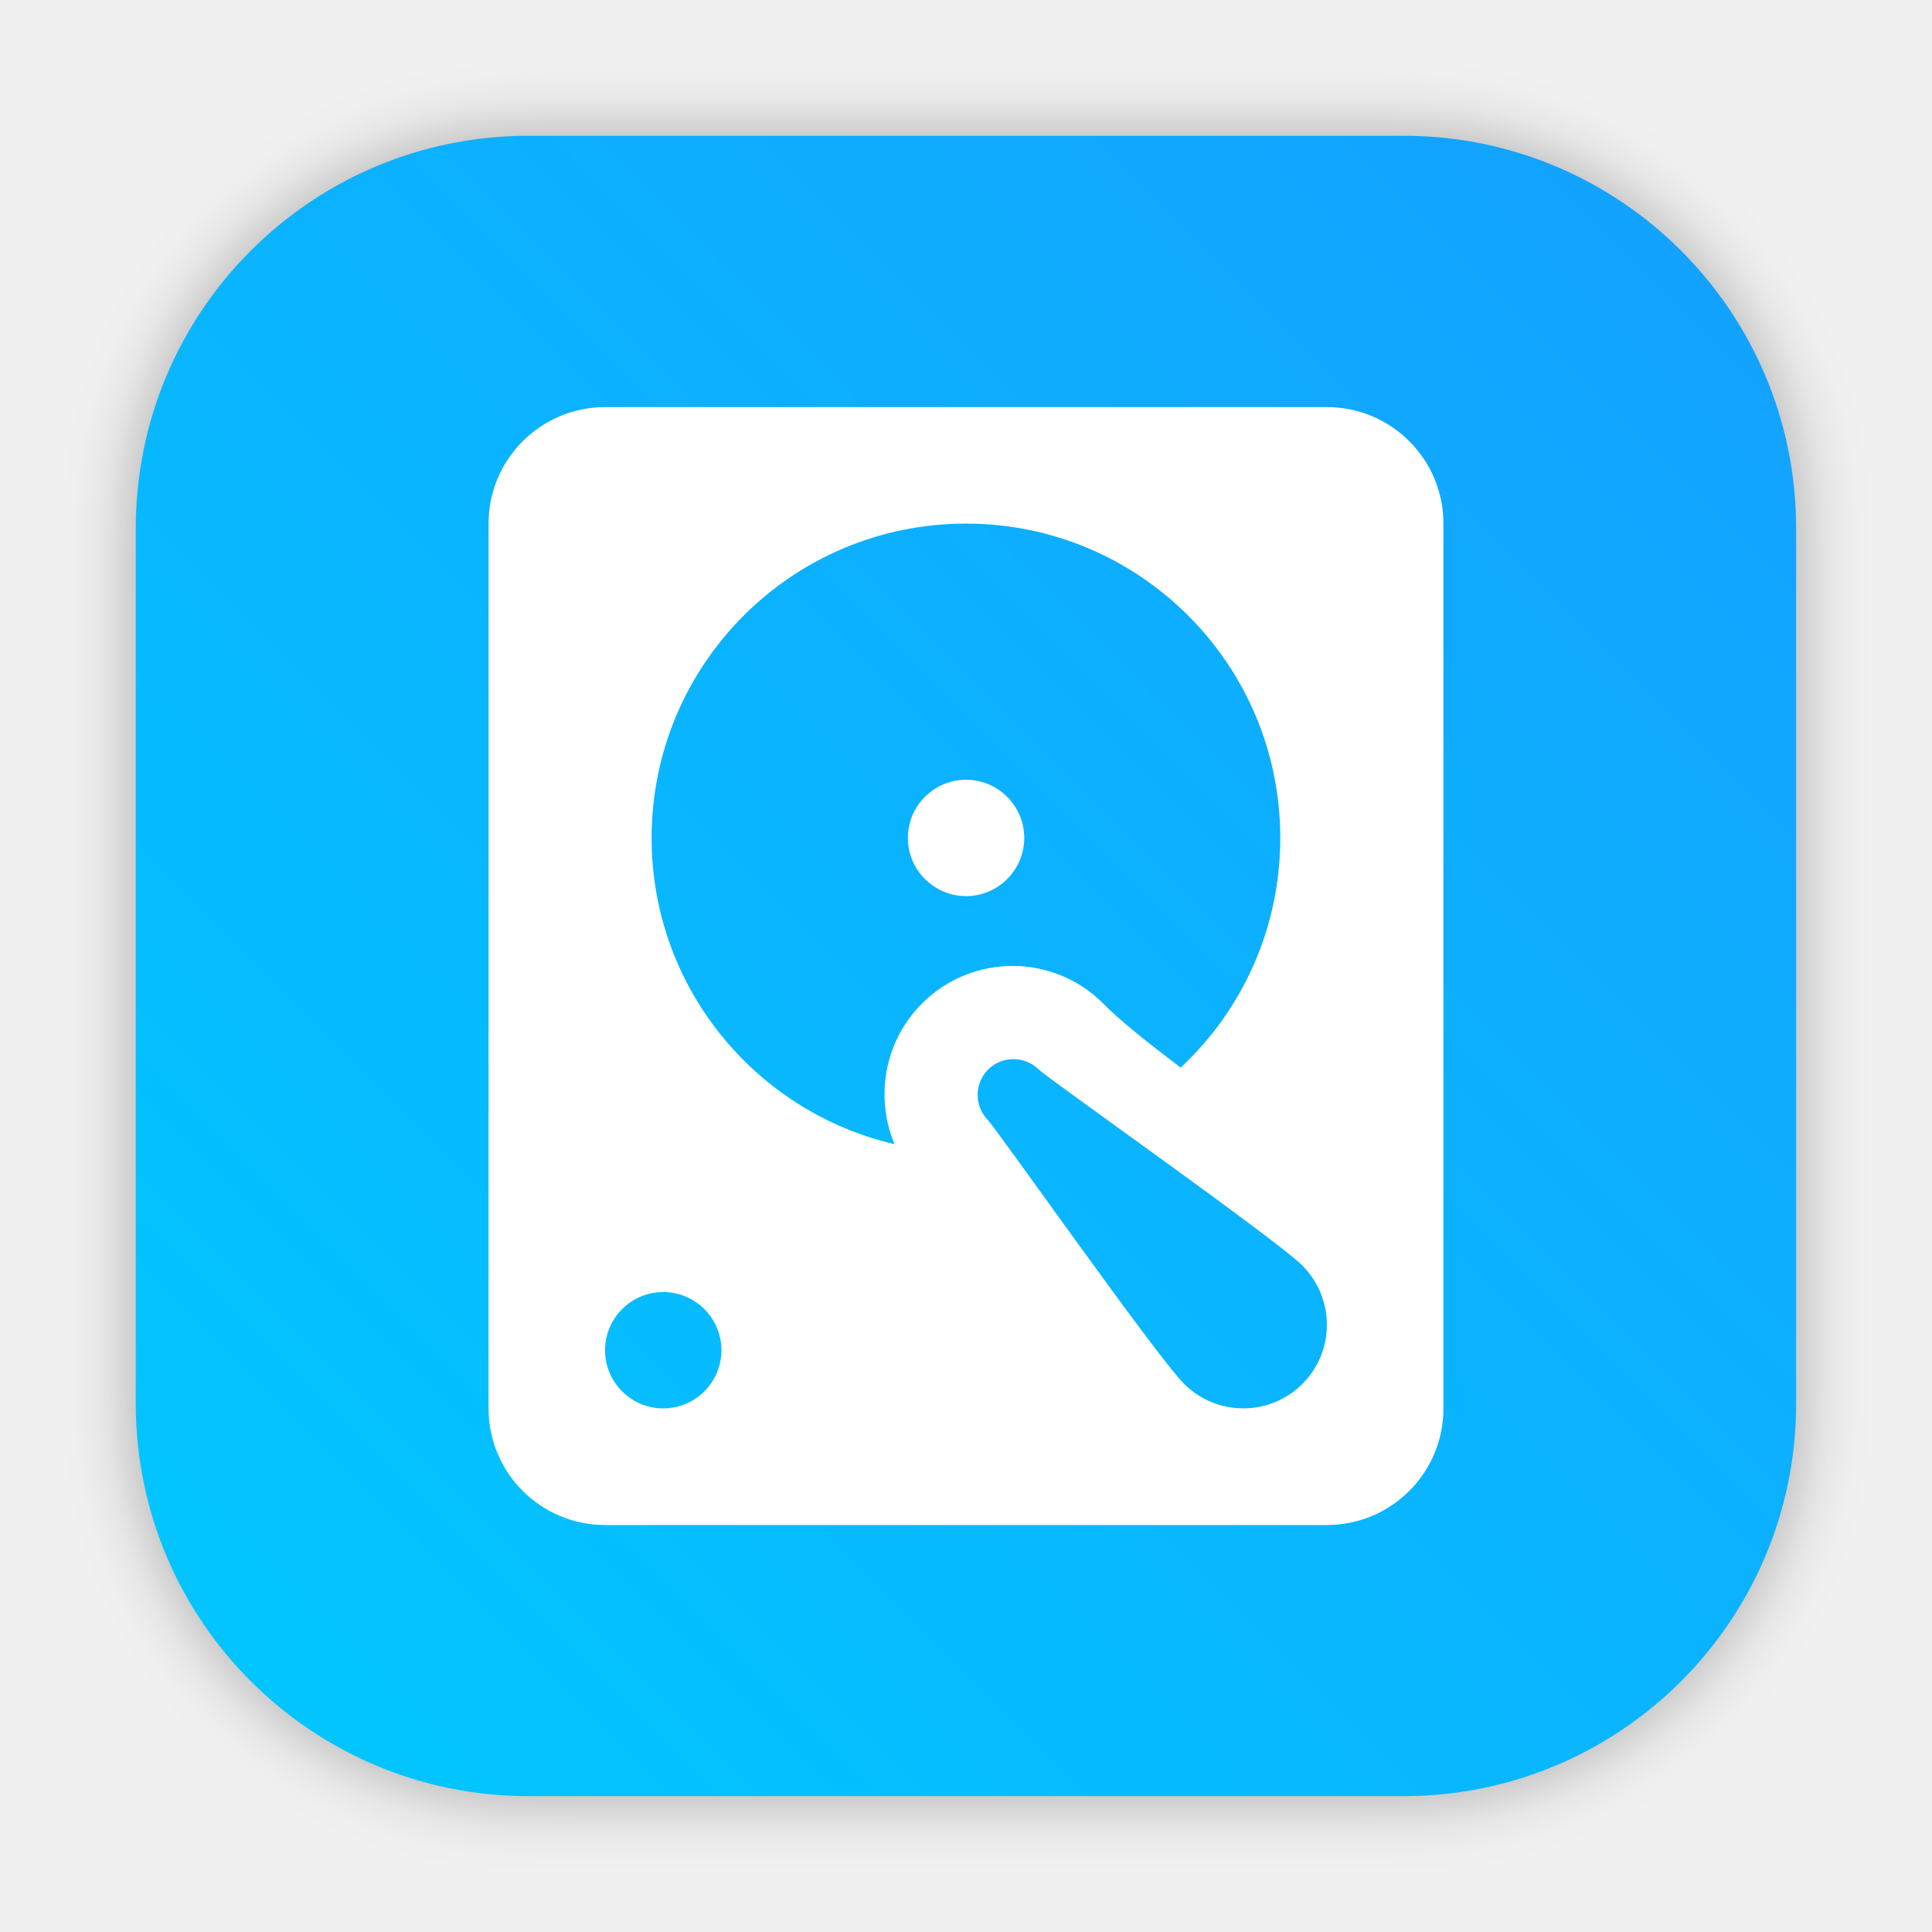
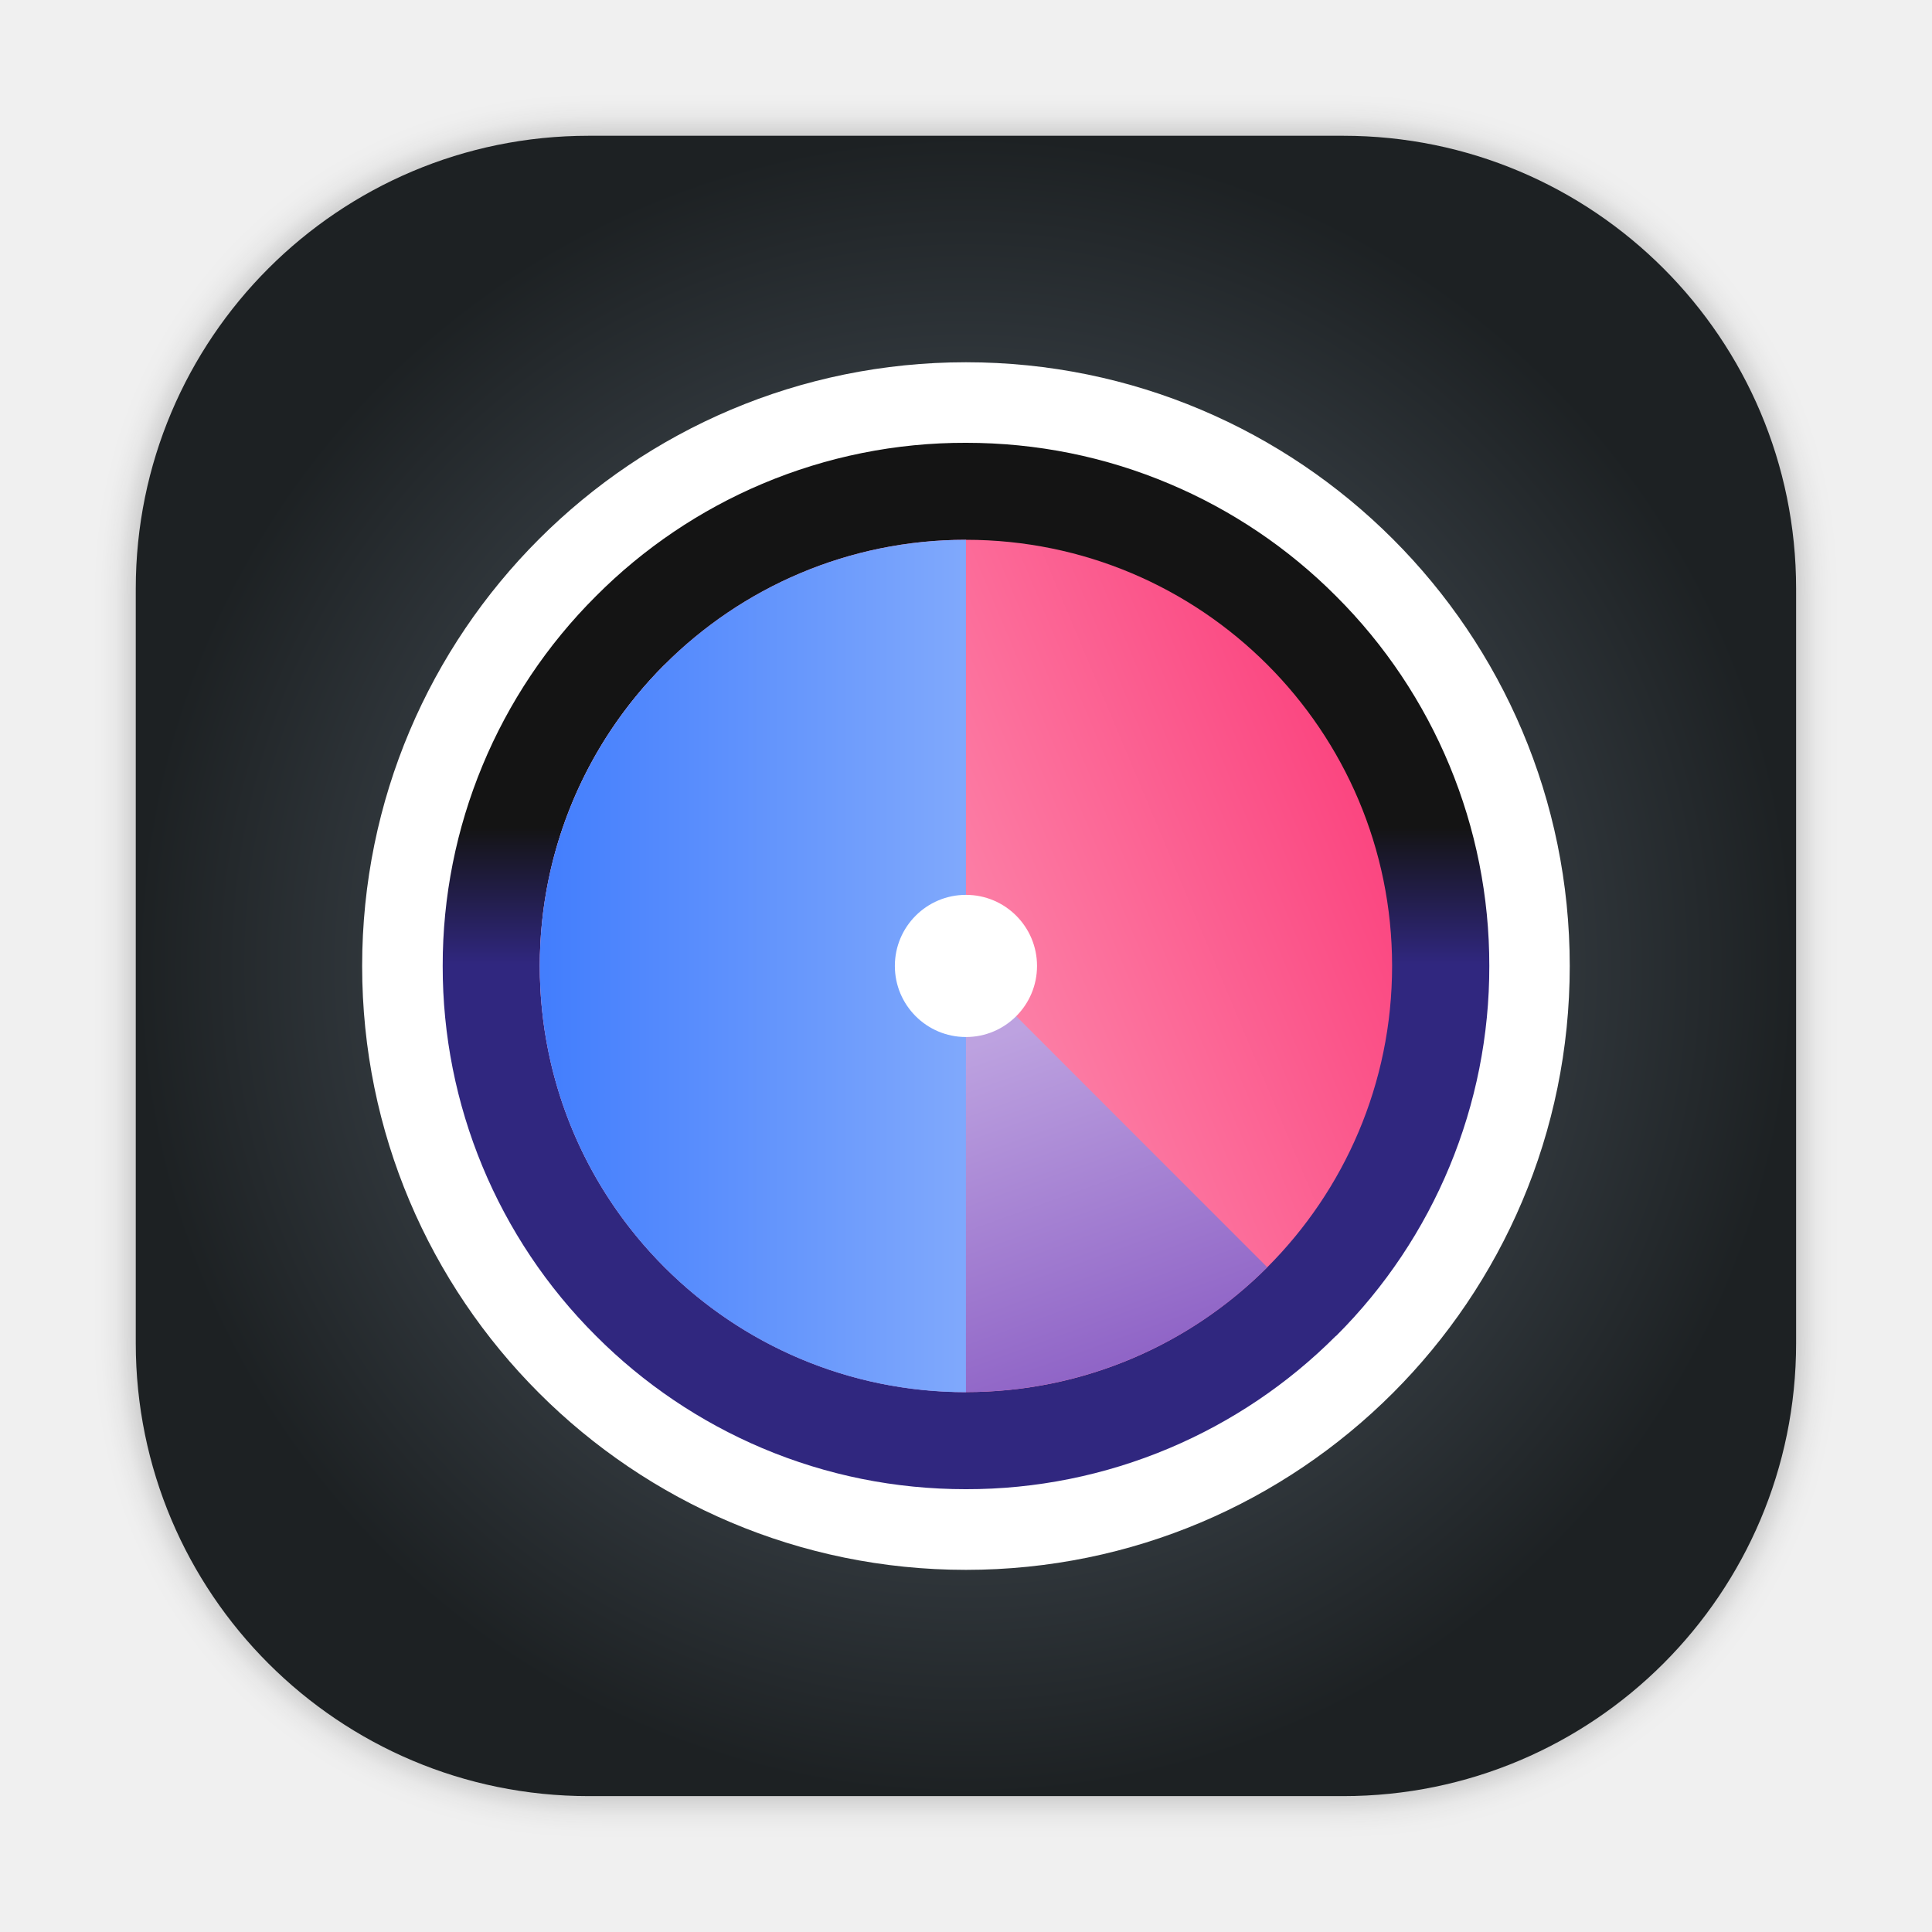
- <svg xmlns="http://www.w3.org/2000/svg" width="64" height="64" version="1.1" viewBox="0 0 16.933 16.933">
-   <defs>
-     <filter id="filter2076-0" x="-.048" y="-.048" width="1.096" height="1.096" color-interpolation-filters="sRGB">
-       <feGaussianBlur stdDeviation="1.1" />
+ <svg xmlns="http://www.w3.org/2000/svg" xmlns:xlink="http://www.w3.org/1999/xlink" width="64" height="64" version="1.1" viewBox="0 0 16.933 16.933" id="svg22">
+   <defs id="defs10">
+     <linearGradient id="linearGradient37376">
+       <stop style="stop-color:#5e6a76;stop-opacity:1;" offset="0" id="stop37372" />
+       <stop style="stop-color:#1d2123;stop-opacity:1;" offset="1" id="stop37374" />
+     </linearGradient>
+     <radialGradient id="radialGradient35484" cx="-134.95" cy="149.22" r="40.47" gradientTransform="matrix(0.1197674,0,0,0.2076239,8.501844,-19.72655)" gradientUnits="userSpaceOnUse">
+       <stop stop-color="#7a7a7a" offset="0" id="stop35478" />
+       <stop stop-color="#7a7a7a" offset="0.789" id="stop35480" style="stop-color:#232323;stop-opacity:1;" />
+       <stop stop-color="#080806" offset="1" id="stop35482" />
+     </radialGradient>
+     <radialGradient id="radialGradient29226" cx="-134.95" cy="149.22" r="40.47" gradientTransform="matrix(0.1197674,0,0,0.2076239,8.501844,-19.72655)" gradientUnits="userSpaceOnUse">
+       <stop stop-color="#7a7a7a" offset="0" id="stop29222" />
+       <stop stop-color="#7a7a7a" offset="0.695" id="stop29228" style="stop-color:#232323;stop-opacity:1;" />
+       <stop stop-color="#080806" offset="1" id="stop29224" />
+     </radialGradient>
+     <linearGradient id="linearGradient23490">
+       <stop style="stop-color:#7fa8fc;stop-opacity:1;" offset="0" id="stop23486" />
+       <stop style="stop-color:#437efd;stop-opacity:1" offset="1" id="stop23488" />
+     </linearGradient>
+     <linearGradient id="linearGradient20164">
+       <stop style="stop-color:#bda2e0;stop-opacity:1;" offset="0" id="stop20160" />
+       <stop style="stop-color:#9065c7;stop-opacity:1" offset="1" id="stop20162" />
+     </linearGradient>
+     <linearGradient id="linearGradient7446">
+       <stop style="stop-color:#fc82a8;stop-opacity:1;" offset="0" id="stop7442" />
+       <stop style="stop-color:#fb417d;stop-opacity:1" offset="1" id="stop7444" />
+     </linearGradient>
+     <filter id="filter2076-0" x="-0.048" y="-0.048" width="1.096" height="1.096" color-interpolation-filters="sRGB">
+       <feGaussianBlur stdDeviation="1.1" id="feGaussianBlur2" />
    </filter>
-     <linearGradient id="linearGradient2070-5" x1="145" x2="200" y1="59" y2="4" gradientTransform="matrix(.26459 0 0 .26459 -28.491 -8.6179)" gradientUnits="userSpaceOnUse">
-       <stop stop-color="#00c8ff" offset="0" />
-       <stop stop-color="#14a0ff" offset="1" />
+     <linearGradient id="linearGradient2070-5" x1="145" x2="200" y1="59" y2="4" gradientTransform="matrix(0.26459,0,0,0.26459,-16.04308,0.1322)" gradientUnits="userSpaceOnUse">
+       <stop stop-color="#00c8ff" offset="0" id="stop5" />
+       <stop stop-color="#14a0ff" offset="1" id="stop7" />
    </linearGradient>
+     <filter style="color-interpolation-filters:sRGB" id="filter1057" x="-0.027" width="1.054" y="-0.027" height="1.054">
+       <feGaussianBlur stdDeviation="0.619" id="feGaussianBlur1059" />
+     </filter>
+     <linearGradient id="linearGradient1000" x1="-25.122" x2="-15.582" y1="9.342" y2="9.342" gradientUnits="userSpaceOnUse" gradientTransform="matrix(1.1176,0,0,1.1176,31.18284,-19.5623)">
+       <stop stop-color="#407fff" offset="0" id="stop47" />
+       <stop stop-color="#ff407a" offset="1" id="stop49" />
+     </linearGradient>
+     <linearGradient id="linearGradient952" x1="-20.384" x2="-23.272" y1="6.133" y2="15.312" gradientUnits="userSpaceOnUse" gradientTransform="matrix(1.1176,0,0,1.1176,32.79442,-19.36273)">
+       <stop stop-color="#232323" offset="0" id="stop40" />
+       <stop stop-color="#323296" offset=".95" id="stop42" />
+       <stop stop-color="#232323" offset="1" id="stop44" />
+     </linearGradient>
+     <radialGradient id="radialGradient123159" cx="-24.473" cy="9.835" r="1.521" gradientTransform="matrix(1.460975,0,0,1.460975,44.21192,-23.53142)" gradientUnits="userSpaceOnUse">
+       <stop stop-color="#291dc0" offset="0" id="stop29" />
+       <stop stop-color="#1b1b23" offset="1" id="stop31" />
+     </radialGradient>
+     <linearGradient id="linearGradient123197" x1="-36.117" x2="-33.22" y1="10.638" y2="7.74" gradientUnits="userSpaceOnUse" gradientTransform="matrix(1.569557,0,0,1.569557,62.87239,-23.58994)">
+       <stop offset="0" id="stop35" />
+       <stop stop-opacity="0" offset="1" id="stop37" />
+     </linearGradient>
+     <radialGradient id="radialGradient123131" cx="-24.473" cy="9.835" r="1.141" gradientTransform="matrix(2.229085,0,0,1.649919,62.95793,-25.39037)" gradientUnits="userSpaceOnUse" xlink:href="#a-9" />
+     <linearGradient id="a-9" x1="23.487" x2="23.487" y1="15.18" y2="32.913" gradientTransform="matrix(0.12676,0,0,0.12676,-27.515,6.7925)" gradientUnits="userSpaceOnUse">
+       <stop stop-color="#141414" offset="0" id="stop5-3" />
+       <stop stop-color="#30277f" offset="1" id="stop7-6" />
+     </linearGradient>
+     <linearGradient id="linearGradient123149" x1="-24.478" x2="-24.478" y1="11.104" y2="8.491" gradientTransform="matrix(1.569557,0,0,1.569557,46.81738,-24.59932)" gradientUnits="userSpaceOnUse">
+       <stop stop-color="#2d1edc" offset="0" id="stop22" />
+       <stop stop-color="#141414" offset="1" id="stop24" />
+     </linearGradient>
+     <radialGradient id="radialGradient123155" cx="-24.473" cy="9.835" r="1.141" gradientTransform="matrix(1.789766,0,0,1.324785,52.20599,-22.19204)" gradientUnits="userSpaceOnUse" xlink:href="#a-9" />
+     <linearGradient id="linearGradient123157" x1="-24.478" x2="-24.478" y1="11.104" y2="8.491" gradientTransform="matrix(1.260198,0,0,1.260198,39.24584,-21.55689)" gradientUnits="userSpaceOnUse" xlink:href="#a-9" />
+     <radialGradient id="c-7" cx="24.047" cy="23.949" r="2.987" gradientTransform="matrix(0.322701,-5.8919615e-8,4.4624086e-8,0.2443958,0.7069261,-15.02643)" gradientUnits="userSpaceOnUse">
+       <stop stop-color="#2839e6" offset="0" id="stop10" />
+       <stop stop-opacity="0" offset="1" id="stop12" />
+     </radialGradient>
+     <linearGradient id="linearGradient123141" x1="-24.485" x2="-24.485" y1="8.696" y2="9.751" gradientTransform="matrix(1.569557,0,0,1.569557,46.86918,-24.59932)" gradientUnits="userSpaceOnUse" xlink:href="#d-6" />
+     <linearGradient id="d-6" x1="361.36" x2="361.36" y1="616.07" y2="722.79" gradientTransform="matrix(0.0040372,0,0,0.0040372,-25.925,7.1257)" gradientUnits="userSpaceOnUse">
+       <stop stop-color="#fff" offset="0" id="stop15" />
+       <stop stop-color="#fff" stop-opacity="0" offset="1" id="stop17" />
+     </linearGradient>
+     <linearGradient id="linearGradient123161" x1="361.36" x2="361.36" y1="616.07" y2="722.79" gradientTransform="matrix(0.00633662,0,0,0.00633662,6.176834,-13.41512)" gradientUnits="userSpaceOnUse" xlink:href="#d-6" />
+     <linearGradient xlink:href="#linearGradient7446" id="linearGradient7440" x1="8.466" y1="8.467" x2="12.196" y2="6.899" gradientUnits="userSpaceOnUse" />
+     <linearGradient xlink:href="#a-9" id="linearGradient20150" x1="8.494" y1="3.611" x2="8.494" y2="13.068" gradientUnits="userSpaceOnUse" />
+     <linearGradient xlink:href="#linearGradient20164" id="linearGradient20158" x1="8.746" y1="9.089" x2="9.768" y2="11.926" gradientUnits="userSpaceOnUse" />
+     <linearGradient xlink:href="#linearGradient23490" id="linearGradient23484" x1="8.406" y1="8.466" x2="4.787" y2="8.466" gradientUnits="userSpaceOnUse" />
+     <radialGradient id="radialGradient1026" cx="-32.219" cy="32" r="27.5" gradientTransform="matrix(0.26458,0,0,0.26458,0.808324,0.66754)" gradientUnits="userSpaceOnUse">
+       <stop stop-color="#eda3ff" offset="0" id="stop28719" />
+       <stop stop-color="#875aff" offset="1" id="stop28721" />
+     </radialGradient>
+     <radialGradient id="radialGradient1009" cx="-53.944" cy="45.66" r="27.501" gradientTransform="matrix(0.26458,0,0,0.26284,6.556324,-2.91246)" gradientUnits="userSpaceOnUse">
+       <stop stop-color="#6e6e6e" offset="0" id="stop28714" />
+       <stop stop-color="#050505" offset="1" id="stop28716" />
+     </radialGradient>
+     <radialGradient id="radialGradient1034" cx="-134.95" cy="149.22" r="40.47" gradientTransform="matrix(0.1197674,0,0,0.2076239,8.501844,-19.72655)" gradientUnits="userSpaceOnUse">
+       <stop stop-color="#7a7a7a" offset="0" id="stop28729" />
+       <stop stop-color="#080806" offset="1" id="stop28731" />
+     </radialGradient>
+     <linearGradient id="linearGradient1032" x1="-137.04" x2="-137.04" y1="46.909" y2="98.338" gradientTransform="matrix(0.1057553,0,0,0.1057553,6.635232,-3.385561)" gradientUnits="userSpaceOnUse">
+       <stop stop-color="#db9afa" offset="0" id="stop28724" />
+       <stop stop-color="#d56efe" offset="1" id="stop28726" />
+     </linearGradient>
+     <linearGradient id="linearGradient1053-0" x1="-127" x2="-72" y1="60" y2="5" gradientTransform="matrix(0.26458,0,0,0.26458,34.7922,-0.1350599)" gradientUnits="userSpaceOnUse">
+       <stop stop-color="#1d2123" offset="0" id="stop36669" />
+       <stop stop-color="#33393e" stop-opacity=".996" offset="1" id="stop36671" />
+     </linearGradient>
+     <radialGradient xlink:href="#linearGradient37376" id="radialGradient37378" cx="8.466" cy="8.466" fx="8.466" fy="8.466" r="7.276" gradientUnits="userSpaceOnUse" />
  </defs>
-   <g transform="translate(-8.684 8.7501)">
-     <rect transform="matrix(.26459 0 0 .26459 8.6839 -8.7502)" x="4.5" y="4.5" width="55" height="55" rx="13.002" ry="13.002" filter="url(#filter2076-0)" opacity=".3" />
-     <rect x="9.874" y="-7.56" width="14.552" height="14.552" rx="3.44" ry="3.44" fill="url(#linearGradient2070-5)" stroke-width=".265" />
-     <path d="m17.661-1.406c0-0.281-0.229-0.51-0.51-0.51-0.281 0-0.51 0.229-0.51 0.51 0 0.281 0.229 0.51 0.51 0.51 0.281 0 0.51-0.229 0.51-0.51zm-3.674-3.776c-0.563 0-1.021 0.457-1.021 1.021v7.756c0 0.563 0.457 1.021 1.021 1.021h6.327c0.563 0 1.021-0.457 1.021-1.021v-7.756c0-0.563-0.457-1.021-1.021-1.021zm3.163 1.021c1.522 0 2.755 1.233 2.755 2.755 0 0.794-0.335 1.511-0.873 2.013-0.276-0.209-0.533-0.412-0.679-0.562-0.439-0.439-1.149-0.439-1.588 0-0.333 0.333-0.412 0.825-0.241 1.233-1.221-0.284-2.129-1.378-2.129-2.683 0-1.524 1.233-2.756 2.755-2.756zm-3.163 7.245c0-0.281 0.229-0.51 0.51-0.51 0.281 0 0.51 0.229 0.51 0.51 0 0.281-0.229 0.51-0.51 0.51-0.281 0-0.51-0.229-0.51-0.51zm3.357-2.46c0.122-0.122 0.32-0.122 0.445 0 0.072 0.074 2.078 1.486 2.31 1.718 0.286 0.288 0.286 0.751 0 1.037-0.286 0.286-0.749 0.286-1.037 0-0.245-0.245-1.651-2.245-1.718-2.31-0.122-0.124-0.122-0.322 0-0.445z" fill="#fff" stroke-width=".01" p-id="1315" />
-   </g>
+   <rect ry="15" y="4.5" x="4.5" height="55" width="55" id="rect1055" style="opacity:0.3;fill:#141414;fill-opacity:1;stroke-width:2.744;stroke-linecap:round;filter:url(#filter1057)" transform="scale(0.2645781)" />
+   <rect x="1.19" y="1.19" width="14.552" height="14.552" ry="3.969" stroke-linecap="round" stroke-width="0.726" id="rect36685" style="fill:url(#radialGradient37378);fill-opacity:1" />
+   <path d="m 13.447,8.504 c 0,2.713 -2.23,4.942 -4.98,4.942 -2.751,0 -4.98,-2.23 -4.98,-4.942 0,-2.788 2.23,-5.018 4.98,-5.018 2.751,0 4.98,2.23 4.98,5.018" id="path1785" style="stroke-width:0.311;fill:url(#linearGradient20150);fill-opacity:1" />
+   <path d="m 8.466,3.175 c -2.922,0 -5.292,2.369 -5.292,5.292 0,2.922 2.369,5.292 5.292,5.292 2.922,0 5.292,-2.369 5.292,-5.292 0,-2.923 -2.369,-5.292 -5.292,-5.292 z m 3.242,8.534 a 4.58,4.58 0 0 1 -1.458,0.983 4.559,4.559 0 0 1 -1.785,0.36 c -0.619,0 -1.22,-0.121 -1.785,-0.36 A 4.58,4.58 0 0 1 5.224,11.709 4.566,4.566 0 0 1 3.88,8.466 4.568,4.568 0 0 1 5.224,5.224 4.563,4.563 0 0 1 6.682,4.24 4.554,4.554 0 0 1 8.466,3.881 c 0.619,0 1.22,0.121 1.785,0.36 a 4.562,4.562 0 0 1 1.458,0.983 4.568,4.568 0 0 1 1.344,3.242 4.567,4.567 0 0 1 -1.343,3.243 z" id="path1787" style="stroke-width:0.311;fill-opacity:1;fill:#ffffff;stroke-dasharray:none" />
+   <circle cx="8.466" cy="8.466" r="3.735" paint-order="markers stroke fill" id="circle1789" style="stroke-width:0.311;fill:url(#linearGradient7440);fill-opacity:1" />
+   <path d="m 5.825,5.825 a 3.735,3.735 0 0 0 0,5.282 3.735,3.735 0 0 0 5.282,0 z" paint-order="markers stroke fill" id="path1791" style="stroke-width:0.311;fill:url(#linearGradient20158);fill-opacity:1" />
+   <path d="M 8.466,4.731 A 3.735,3.735 0 0 0 4.731,8.466 3.735,3.735 0 0 0 8.466,12.202 Z" paint-order="markers stroke fill" id="path1793" style="stroke-width:0.311;fill:url(#linearGradient23484);fill-opacity:1" />
+   <circle r="0.623" cy="8.466" cx="8.466" fill="#ffffff" paint-order="markers stroke fill" id="circle1795" style="stroke-width:0.311" />
</svg>
